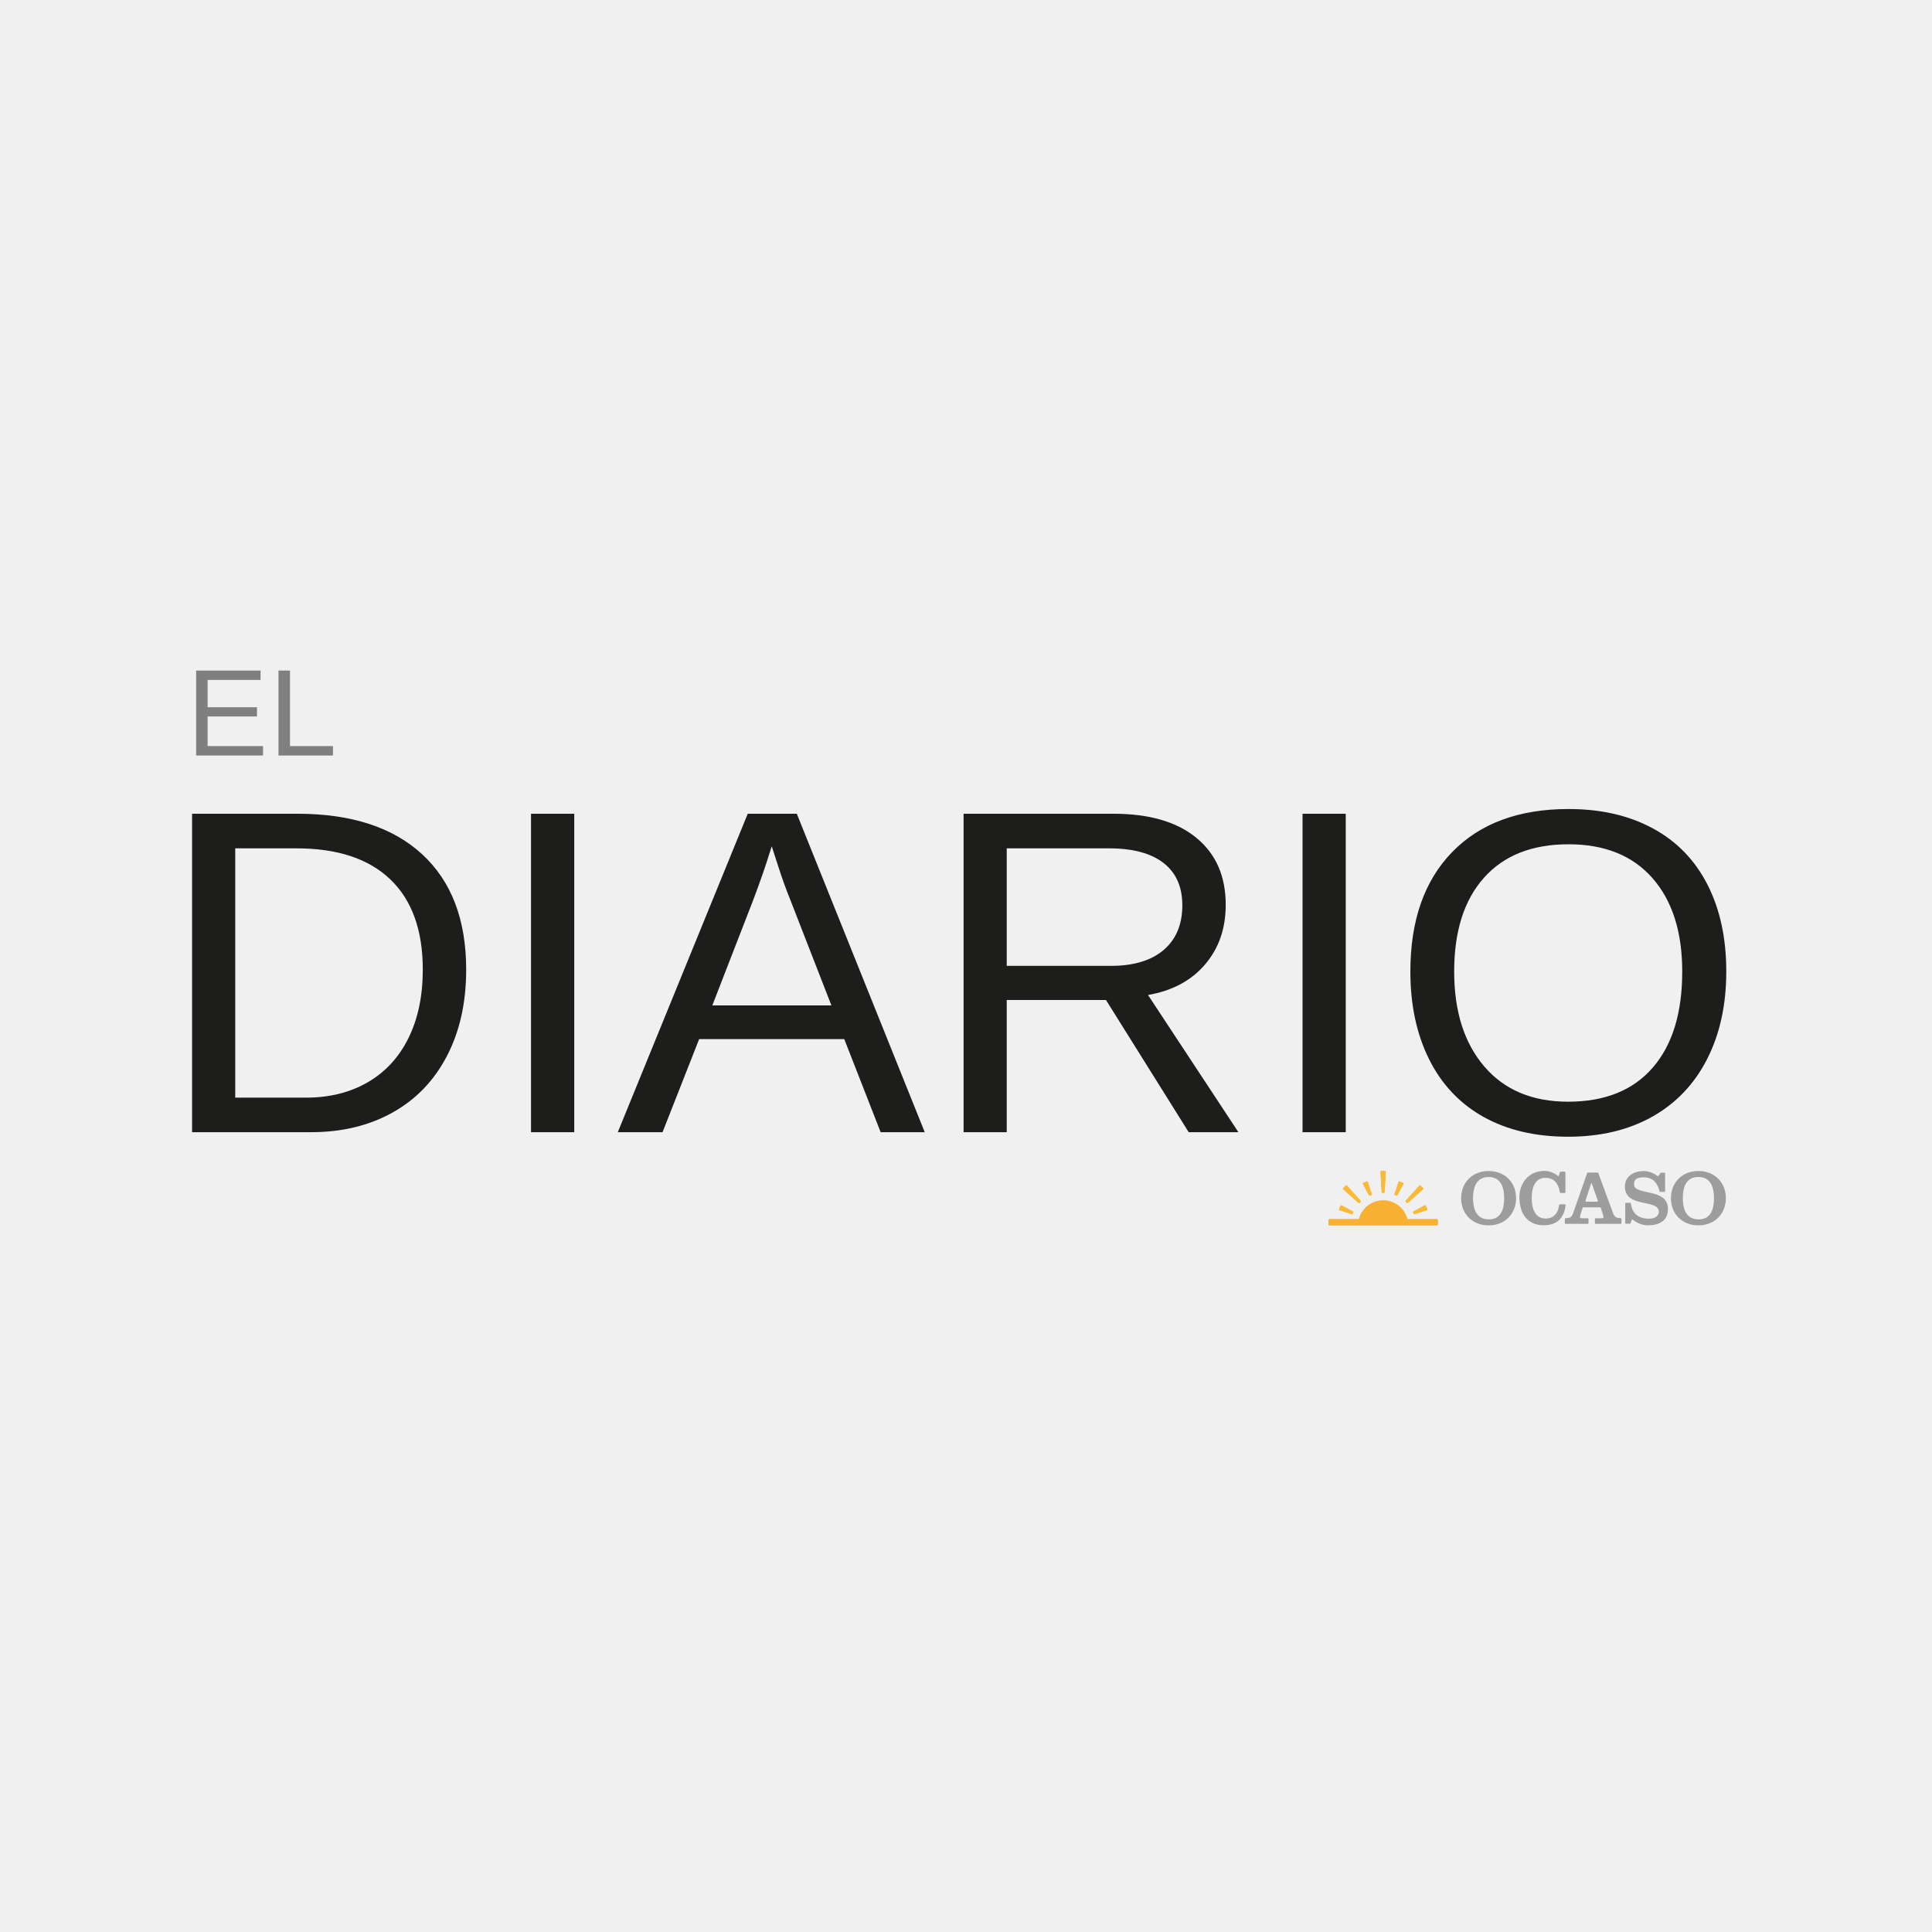
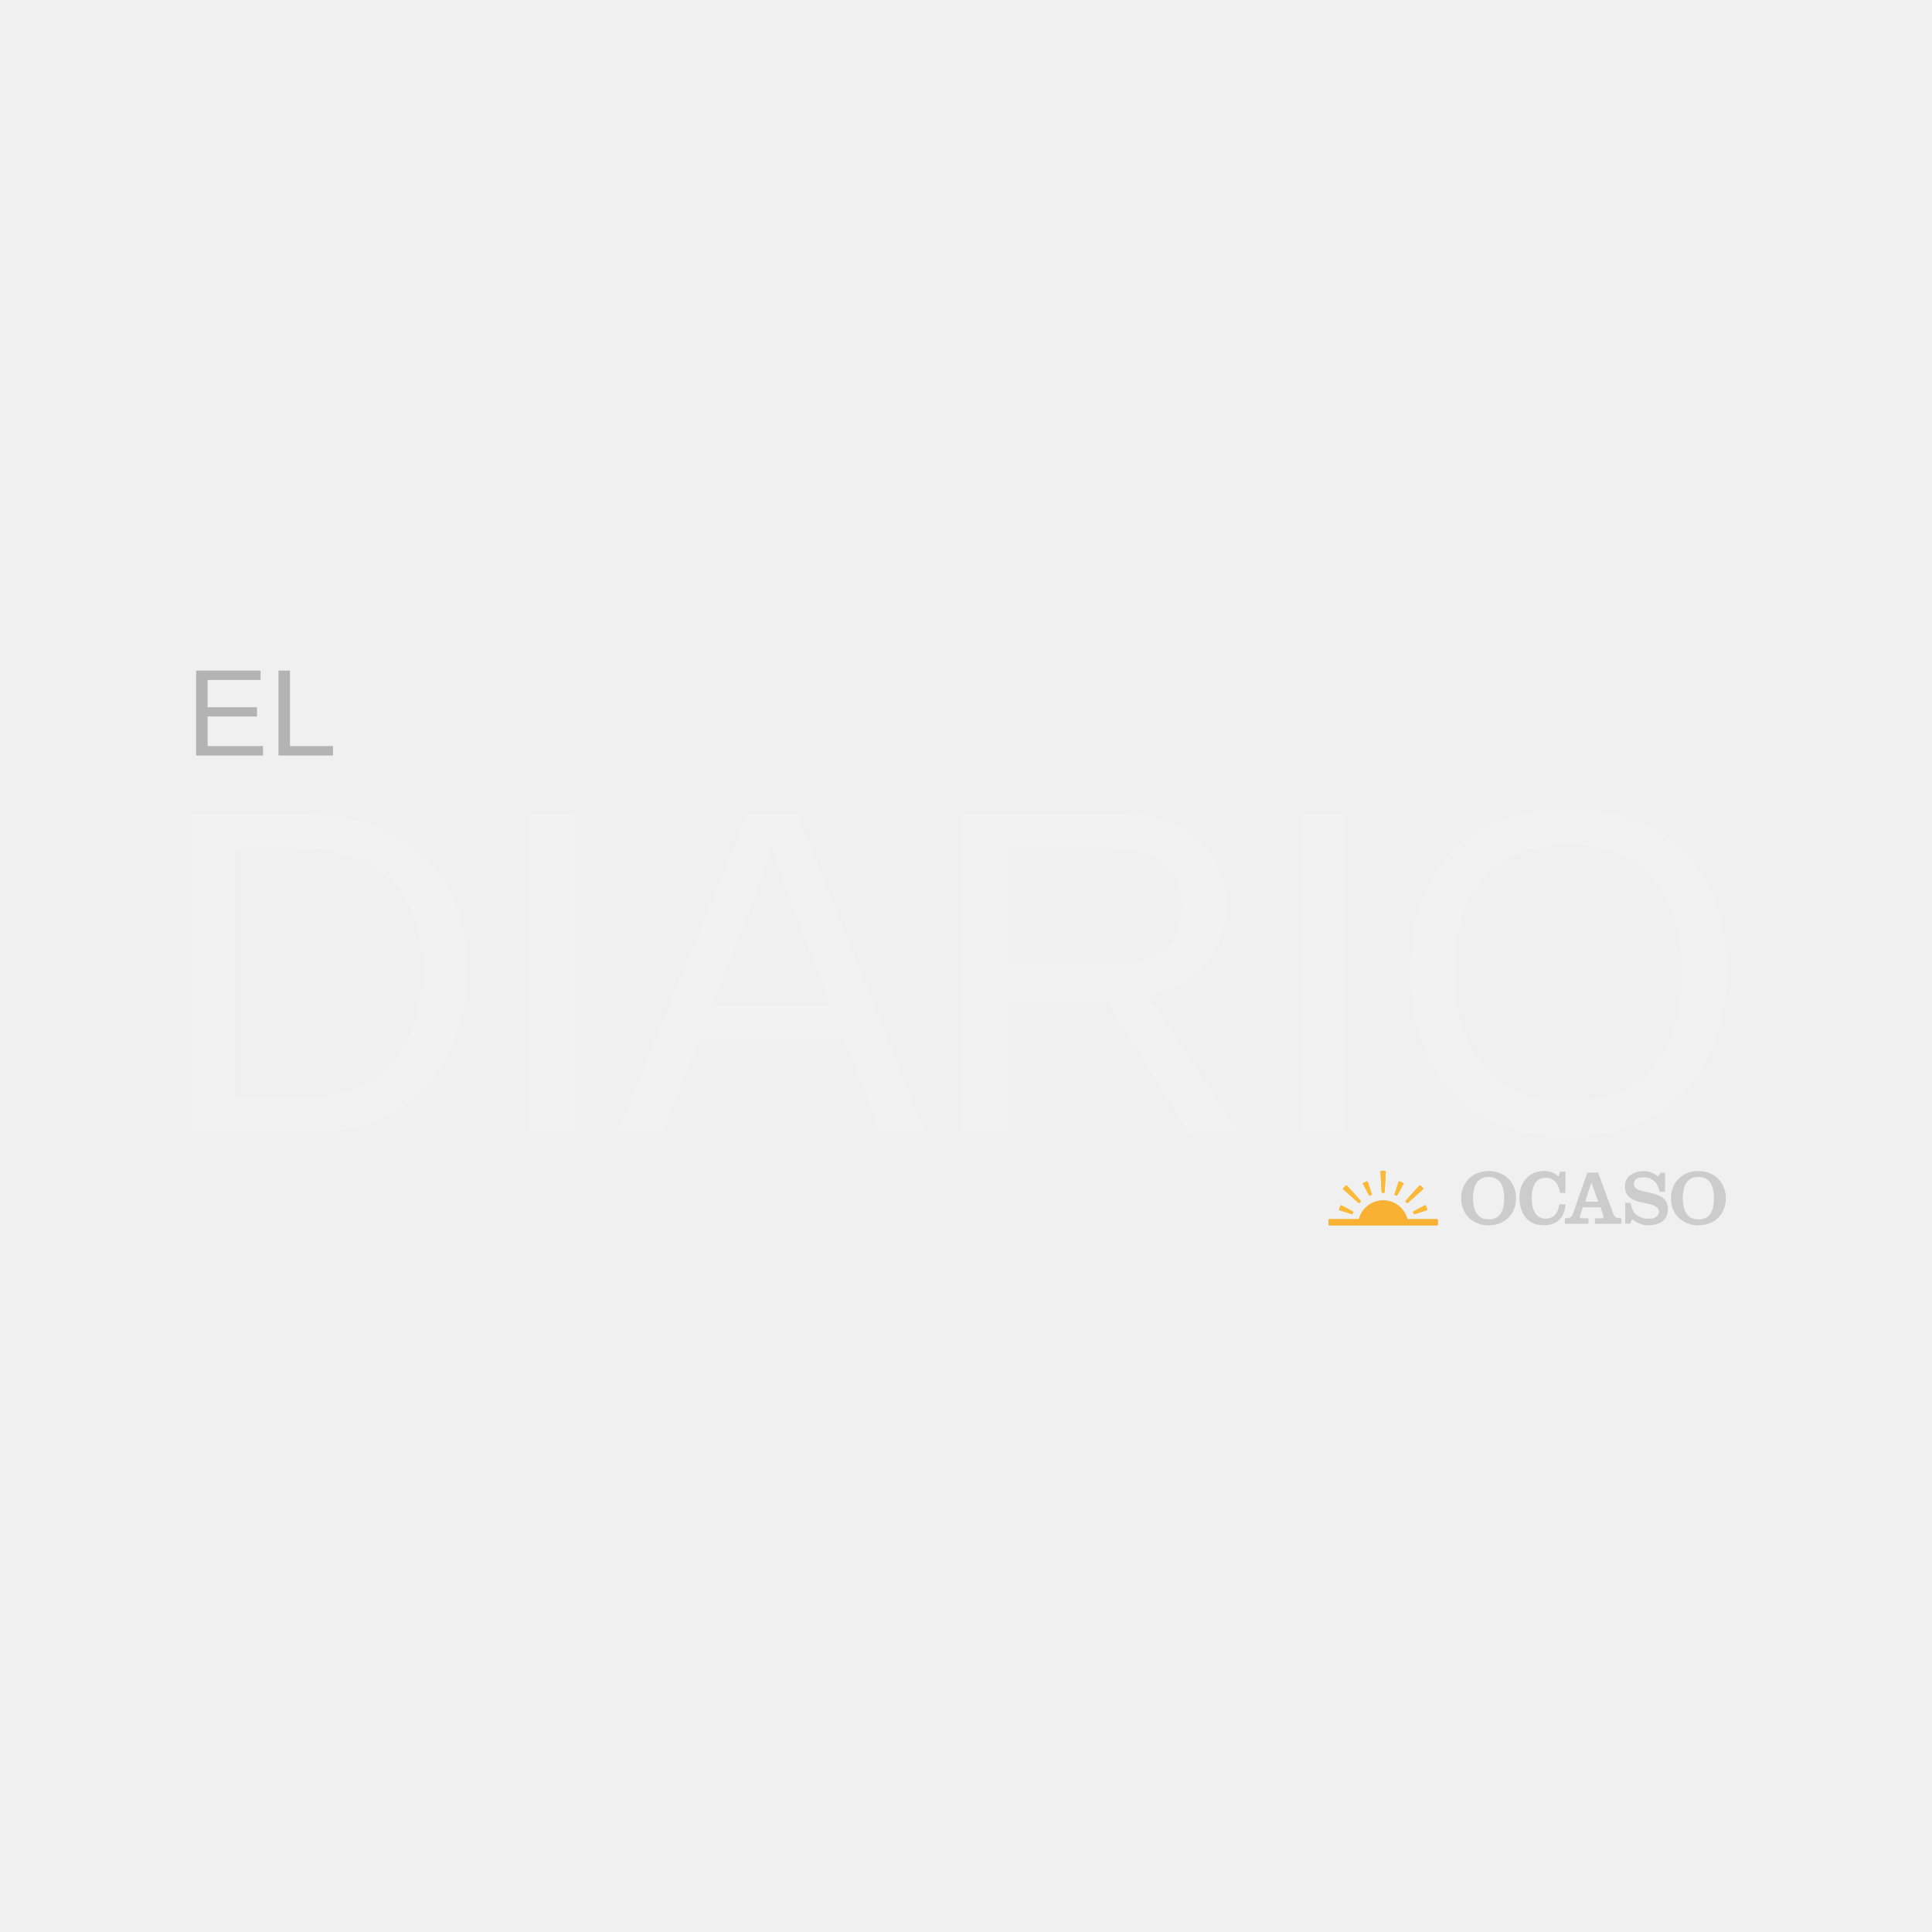
- <svg xmlns="http://www.w3.org/2000/svg" id="Capa_1" viewBox="0 0 512 512">
+ <svg xmlns="http://www.w3.org/2000/svg" id="Logo_El_Diario" viewBox="0 0 512 512">
  <defs>
-     <style>.cls-1{fill:#7f7f7f;font-size:32.73px;}.cls-1,.cls-2{font-family:ArialMT, Arial;}.cls-3{fill:#fff;}.cls-4{fill:#fab937;}.cls-5{letter-spacing:-.04em;}.cls-2{fill:#1d1d1b;font-size:122.65px;}.cls-6{fill:#f8b133;}.cls-7{fill:#9e9d9d;}</style>
+     <style>.cls-1{fill:#fff;}.cls-2{fill:#fab937;}.cls-3{fill:#f2f2f2;font-size:122.65px;}.cls-3,.cls-4{font-family:ArialMT, Arial;}.cls-5{fill:#ccc;}.cls-6{fill:#f8b133;}.cls-7{letter-spacing:-.04em;}.cls-4{fill:#b3b3b3;font-size:32.73px;}</style>
  </defs>
-   <text class="cls-2" transform="translate(40.84 300.04)">
-     <tspan x="0" y="0">DIARIO</tspan>
-   </text>
-   <text class="cls-1" transform="translate(49.29 200.22)">
-     <tspan x="0" y="0">E</tspan>
-     <tspan class="cls-5" x="21.83" y="0">L</tspan>
-   </text>
-   <g>
-     <g>
-       <path class="cls-3" d="m440.21,310.77h.9c.1,0,.17.08.17.17v4.76c0,.1-.08.17-.17.17h-1.14c-.08,0-.15-.06-.17-.14-.51-2.17-1.77-3.71-4.12-3.71-1.88,0-2.64.49-2.64,1.85,0,3.09,8.99.78,8.99,6.52,0,3.27-2.5,4.34-5.32,4.34-1.43,0-2.87-.59-4.01-1.48-.09-.07-.23-.03-.27.08l-.32.87c-.03.07-.09.11-.16.11h-1.08c-.1,0-.17-.08-.17-.17v-5.22c0-.1.08-.17.17-.17h1.16c.09,0,.16.06.17.15.33,2.64,1.97,4.06,4.78,4.06,1.77,0,2.62-.84,2.62-1.82,0-3.49-8.99-.86-8.99-6.7,0-2.88,2.56-4.11,5-4.11,1.46,0,2.7.65,3.69,1.33.08.06.19.03.24-.05l.52-.79s.09-.08.15-.08Z" />
-       <path class="cls-3" d="m457.38,317.54c0,4.08-2.91,7.2-7.29,7.2s-7.29-3.12-7.29-7.2,2.91-7.22,7.29-7.22,7.29,3.14,7.29,7.22Zm-11.41,0c0,2.93.93,5.6,4.18,5.6s4.06-2.67,4.06-5.6-.87-5.62-4.12-5.62-4.12,2.69-4.12,5.62Z" />
-       <path class="cls-3" d="m394.5,310.32c-4.38,0-7.29,3.14-7.29,7.22s2.91,7.2,7.29,7.2,7.29-3.12,7.29-7.2-2.91-7.22-7.29-7.22Zm.06,12.82c-3.25,0-4.18-2.67-4.18-5.6s.93-5.62,4.12-5.62,4.12,2.69,4.12,5.62-.87,5.6-4.06,5.6Z" />
-       <path class="cls-3" d="m414.74,319.14h-1.38c-.09,0-.16.06-.17.15-.26,2.08-1.36,3.63-3.58,3.63-2.88,0-3.68-2.78-3.68-5.4s.74-5.38,3.68-5.38c2.34,0,3.47,1.73,3.76,3.87.01.09.09.15.17.15h1.15c.1,0,.17-.08.17-.17v-5.31c0-.1-.08-.17-.17-.17h-1.13c-.08,0-.14.05-.17.12l-.27.9c-.04.12-.18.16-.28.08-.9-.77-2.26-1.32-3.48-1.32-4.2,0-6.71,3.16-6.71,7.02,0,4.37,2.22,7.41,6.46,7.41,3.47,0,5.48-1.94,5.78-5.4,0-.1-.07-.19-.17-.19Z" />
-       <path class="cls-3" d="m429.53,322.82c-.98-.02-1.61-.19-1.96-1.11l-4.01-10.87c-.03-.07-.09-.11-.16-.11h-2.62c-.07,0-.14.05-.16.12l-3.81,10.87c-.32.91-.97,1.09-1.94,1.11-.09,0-.17.08-.17.17v1.17c0,.1.08.17.17.17h5.94c.1,0,.17-.08.17-.17v-1.15c0-.1-.08-.17-.17-.17h-1.44c-.39,0-.66-.08-.66-.37,0-.19.04-.31.08-.44l.64-1.96c.02-.07.09-.12.17-.12h4.44c.08,0,.14.05.17.12l.64,1.96c.04.12.08.31.08.5,0,.21-.17.31-.64.31h-1.46c-.1,0-.17.08-.17.17v1.15c0,.1.08.17.17.17h6.71c.1,0,.17-.08.17-.17v-1.17c0-.09-.08-.17-.17-.17Zm-6.24-4.36h-2.95c-.12,0-.2-.12-.17-.23l1.55-4.75h.04l1.69,4.74c.04.11-.04.23-.16.23Z" />
+   <g id="Blanco">
+     <text class="cls-3" transform="translate(40.84 300.04)">
+       <tspan x="0" y="0">DIARIO</tspan>
+     </text>
+     <text class="cls-4" transform="translate(49.29 200.22)">
+       <tspan x="0" y="0">E</tspan>
+       <tspan class="cls-7" x="21.83" y="0">L</tspan>
+     </text>
+     <g id="Logo_Ocaso">
+       <path class="cls-1" d="m440.21,310.77h.9c.1,0,.17.08.17.17v4.76c0,.1-.08.17-.17.17h-1.14c-.08,0-.15-.06-.17-.14-.51-2.17-1.77-3.71-4.12-3.71-1.88,0-2.64.49-2.64,1.85,0,3.09,8.99.78,8.99,6.52,0,3.27-2.5,4.34-5.32,4.34-1.43,0-2.87-.59-4.01-1.48-.09-.07-.23-.03-.27.08l-.32.87c-.03.07-.09.11-.16.11h-1.08c-.1,0-.17-.08-.17-.17v-5.22c0-.1.08-.17.17-.17h1.16c.09,0,.16.06.17.15.33,2.64,1.97,4.06,4.78,4.06,1.77,0,2.62-.84,2.62-1.82,0-3.49-8.99-.86-8.99-6.7,0-2.88,2.56-4.11,5-4.11,1.46,0,2.7.65,3.69,1.33.08.06.19.03.24-.05l.52-.79s.09-.08.15-.08Z" />
+       <path class="cls-1" d="m457.38,317.54c0,4.08-2.91,7.2-7.29,7.2s-7.29-3.12-7.29-7.2,2.91-7.22,7.29-7.22,7.29,3.14,7.29,7.22Zm-11.41,0c0,2.93.93,5.6,4.18,5.6s4.06-2.67,4.06-5.6-.87-5.62-4.12-5.62-4.12,2.69-4.12,5.62Z" />
+       <path class="cls-1" d="m394.5,310.32c-4.38,0-7.29,3.14-7.29,7.22s2.91,7.2,7.29,7.2,7.29-3.12,7.29-7.2-2.91-7.22-7.29-7.22Zm.06,12.82c-3.25,0-4.18-2.67-4.18-5.6s.93-5.62,4.12-5.62,4.12,2.69,4.12,5.62-.87,5.6-4.06,5.6Z" />
+       <path class="cls-1" d="m414.74,319.14h-1.38c-.09,0-.16.06-.17.15-.26,2.08-1.36,3.63-3.58,3.63-2.88,0-3.68-2.78-3.68-5.4s.74-5.38,3.68-5.38c2.34,0,3.47,1.73,3.76,3.87.01.09.09.15.17.15h1.15c.1,0,.17-.08.17-.17v-5.31c0-.1-.08-.17-.17-.17h-1.13c-.08,0-.14.05-.17.12l-.27.9c-.04.12-.18.16-.28.08-.9-.77-2.26-1.32-3.48-1.32-4.2,0-6.71,3.16-6.71,7.02,0,4.37,2.22,7.41,6.46,7.41,3.47,0,5.48-1.94,5.78-5.4,0-.1-.07-.19-.17-.19Z" />
+       <path class="cls-1" d="m429.53,322.82c-.98-.02-1.61-.19-1.96-1.11l-4.01-10.87c-.03-.07-.09-.11-.16-.11h-2.62c-.07,0-.14.05-.16.12l-3.81,10.87c-.32.91-.97,1.09-1.94,1.11-.09,0-.17.08-.17.17v1.17c0,.1.08.17.17.17h5.94c.1,0,.17-.08.17-.17v-1.15c0-.1-.08-.17-.17-.17h-1.44c-.39,0-.66-.08-.66-.37,0-.19.04-.31.08-.44l.64-1.96c.02-.07.09-.12.17-.12h4.44c.08,0,.14.05.17.12l.64,1.96c.04.12.08.31.08.5,0,.21-.17.31-.64.31h-1.46c-.1,0-.17.08-.17.17v1.15c0,.1.08.17.17.17h6.71c.1,0,.17-.08.17-.17v-1.17c0-.09-.08-.17-.17-.17Zm-6.24-4.36h-2.95c-.12,0-.2-.12-.17-.23l1.55-4.75h.04l1.69,4.74c.04.11-.04.23-.16.23Z" />
+       <path class="cls-2" d="m358.63,321.3l-.15.35c-.05.11-.17.16-.28.11l-3.22-1.04c-.11-.05-.16-.17-.11-.28l.38-.9c.05-.11.17-.16.28-.11l2.98,1.6c.11.05.16.17.11.28Z" />
+       <path class="cls-2" d="m360.58,318.5l-.27.27c-.08.08-.22.08-.3,0l-4.04-3.6c-.08-.08-.08-.22,0-.3l.69-.69c.08-.08.22-.08.3,0l3.61,4.02c.08.08.08.22,0,.3Z" />
+       <path class="cls-2" d="m363.41,316.69l-.35.15c-.11.05-.23,0-.28-.11l-1.6-2.98c-.05-.11,0-.23.11-.28l.9-.38c.11-.05.23,0,.28.11l1.05,3.22c.05.11,0,.23-.11.28Z" />
+       <path class="cls-2" d="m366.74,316.11h-.38c-.12,0-.21-.1-.21-.21l-.3-5.4c0-.12.1-.21.21-.21h.98c.12,0,.21.1.21.21l-.3,5.4c0,.12-.1.21-.21.21Z" />
+       <path class="cls-2" d="m374.47,321.3l.15.35c.05.11.17.16.28.11l3.22-1.04c.11-.05.16-.17.11-.28l-.38-.9c-.05-.11-.17-.16-.28-.11l-2.98,1.6c-.11.05-.16.17-.11.28Z" />
+       <path class="cls-2" d="m372.52,318.5l.27.27c.08.08.22.08.3,0l4.04-3.6c.08-.08.08-.22,0-.3l-.69-.69c-.08-.08-.22-.08-.3,0l-3.61,4.02c-.08.08-.08.22,0,.3Z" />
+       <path class="cls-2" d="m369.69,316.69l.35.15c.11.05.23,0,.28-.11l1.6-2.98c.05-.11,0-.23-.11-.28l-.9-.38c-.11-.05-.23,0-.28.11l-1.05,3.22c-.05.11,0,.23.11.28Z" />
+       <path class="cls-6" d="m380.82,323.09h-.01,0s-7.84,0-7.84,0c-.73-2.86-3.33-4.97-6.42-4.97s-5.69,2.11-6.42,4.97h-7.63s-.21,0-.21,0c-.12,0-.21.1-.21.21v1.22c0,.12.1.21.21.21h.07s7.56,0,7.56,0h20.56s.34,0,.34,0c.12,0,.21-.1.21-.21v-1.22c0-.12-.1-.21-.21-.21Z" />
+       <path class="cls-5" d="m440.21,310.77h.9c.1,0,.17.08.17.17v4.76c0,.1-.08.17-.17.17h-1.14c-.08,0-.15-.06-.17-.14-.51-2.17-1.77-3.71-4.12-3.71-1.88,0-2.64.49-2.64,1.85,0,3.09,8.99.78,8.99,6.52,0,3.27-2.5,4.34-5.32,4.34-1.43,0-2.87-.59-4.01-1.48-.09-.07-.23-.03-.27.08l-.32.87c-.03.07-.09.11-.16.11h-1.08c-.1,0-.17-.08-.17-.17v-5.22c0-.1.08-.17.17-.17h1.16c.09,0,.16.06.17.15.33,2.64,1.97,4.06,4.78,4.06,1.77,0,2.62-.84,2.62-1.82,0-3.49-8.99-.86-8.99-6.7,0-2.88,2.56-4.11,5-4.11,1.46,0,2.7.65,3.69,1.33.08.06.19.03.24-.05l.52-.79s.09-.08.15-.08Z" />
+       <path class="cls-5" d="m457.38,317.54c0,4.08-2.91,7.2-7.29,7.2s-7.29-3.12-7.29-7.2,2.91-7.22,7.29-7.22,7.29,3.14,7.29,7.22Zm-11.41,0c0,2.93.93,5.6,4.18,5.6s4.06-2.67,4.06-5.6-.87-5.62-4.12-5.62-4.12,2.69-4.12,5.62Z" />
+       <path class="cls-5" d="m394.5,310.32c-4.38,0-7.29,3.14-7.29,7.22s2.91,7.2,7.29,7.2,7.29-3.12,7.29-7.2-2.91-7.22-7.29-7.22Zm.06,12.82c-3.25,0-4.18-2.67-4.18-5.6s.93-5.62,4.12-5.62,4.12,2.69,4.12,5.62-.87,5.6-4.06,5.6Z" />
+       <path class="cls-5" d="m414.74,319.14h-1.38c-.09,0-.16.06-.17.15-.26,2.08-1.36,3.63-3.58,3.63-2.88,0-3.68-2.78-3.68-5.4s.74-5.38,3.68-5.38c2.34,0,3.47,1.73,3.76,3.87.01.09.09.15.17.15h1.15c.1,0,.17-.08.17-.17v-5.31c0-.1-.08-.17-.17-.17h-1.13c-.08,0-.14.05-.17.12l-.27.9c-.04.12-.18.16-.28.08-.9-.77-2.26-1.32-3.48-1.32-4.2,0-6.71,3.16-6.71,7.02,0,4.37,2.22,7.41,6.46,7.41,3.47,0,5.48-1.94,5.78-5.4,0-.1-.07-.19-.17-.19Z" />
+       <path class="cls-5" d="m429.53,322.82c-.98-.02-1.61-.19-1.96-1.11l-4.01-10.87c-.03-.07-.09-.11-.16-.11h-2.62c-.07,0-.14.05-.16.12l-3.81,10.87c-.32.91-.97,1.09-1.94,1.11-.09,0-.17.08-.17.17v1.17c0,.1.08.17.17.17h5.94c.1,0,.17-.08.17-.17v-1.15c0-.1-.08-.17-.17-.17h-1.44c-.39,0-.66-.08-.66-.37,0-.19.04-.31.08-.44l.64-1.96c.02-.07.09-.12.17-.12h4.44c.08,0,.14.05.17.12l.64,1.96c.04.12.08.31.08.5,0,.21-.17.31-.64.31h-1.46c-.1,0-.17.08-.17.17v1.15c0,.1.08.17.17.17h6.71c.1,0,.17-.08.17-.17v-1.17c0-.09-.08-.17-.17-.17Zm-6.24-4.36h-2.95c-.12,0-.2-.12-.17-.23l1.55-4.75h.04l1.69,4.74c.04.11-.04.23-.16.23Z" />
+       <path class="cls-2" d="m358.63,321.3l-.15.35c-.05.11-.17.16-.28.11l-3.22-1.04c-.11-.05-.16-.17-.11-.28l.38-.9c.05-.11.17-.16.28-.11l2.98,1.6c.11.05.16.17.11.28Z" />
+       <path class="cls-2" d="m360.58,318.5l-.27.27c-.08.08-.22.08-.3,0l-4.04-3.6c-.08-.08-.08-.22,0-.3l.69-.69c.08-.08.22-.08.3,0l3.61,4.02c.08.08.08.22,0,.3Z" />
+       <path class="cls-2" d="m363.41,316.69l-.35.15c-.11.05-.23,0-.28-.11l-1.6-2.98c-.05-.11,0-.23.11-.28l.9-.38c.11-.05.23,0,.28.11l1.05,3.22c.05.11,0,.23-.11.28Z" />
+       <path class="cls-2" d="m366.74,316.11h-.38c-.12,0-.21-.1-.21-.21l-.3-5.4c0-.12.1-.21.21-.21h.98c.12,0,.21.1.21.21l-.3,5.4c0,.12-.1.21-.21.21Z" />
+       <path class="cls-2" d="m374.47,321.3l.15.35c.05.11.17.16.28.11l3.22-1.04c.11-.05.16-.17.11-.28l-.38-.9c-.05-.11-.17-.16-.28-.11l-2.98,1.6c-.11.05-.16.17-.11.28Z" />
+       <path class="cls-2" d="m372.52,318.5l.27.27c.08.08.22.08.3,0l4.04-3.6c.08-.08.08-.22,0-.3l-.69-.69c-.08-.08-.22-.08-.3,0l-3.61,4.02c-.08.08-.08.22,0,.3Z" />
+       <path class="cls-2" d="m369.69,316.69l.35.15c.11.05.23,0,.28-.11l1.6-2.98c.05-.11,0-.23-.11-.28l-.9-.38c-.11-.05-.23,0-.28.11l-1.05,3.22c-.05.11,0,.23.11.28Z" />
+       <path class="cls-6" d="m380.82,323.09h-.01,0s-7.84,0-7.84,0c-.73-2.86-3.33-4.97-6.42-4.97s-5.69,2.11-6.42,4.97h-7.63s-.21,0-.21,0c-.12,0-.21.1-.21.21v1.22c0,.12.1.21.21.21h.07s7.56,0,7.56,0h20.56s.34,0,.34,0c.12,0,.21-.1.21-.21v-1.22c0-.12-.1-.21-.21-.21Z" />
    </g>
-     <path class="cls-4" d="m358.63,321.3l-.15.35c-.05.11-.17.16-.28.11l-3.22-1.04c-.11-.05-.16-.17-.11-.28l.38-.9c.05-.11.17-.16.28-.11l2.98,1.6c.11.05.16.17.11.28Z" />
-     <path class="cls-4" d="m360.58,318.5l-.27.27c-.08.08-.22.08-.3,0l-4.04-3.6c-.08-.08-.08-.22,0-.3l.69-.69c.08-.08.22-.08.3,0l3.61,4.02c.08.08.08.22,0,.3Z" />
-     <path class="cls-4" d="m363.41,316.69l-.35.15c-.11.05-.23,0-.28-.11l-1.6-2.98c-.05-.11,0-.23.11-.28l.9-.38c.11-.05.23,0,.28.11l1.05,3.22c.05.11,0,.23-.11.28Z" />
-     <path class="cls-4" d="m366.74,316.11h-.38c-.12,0-.21-.1-.21-.21l-.3-5.4c0-.12.1-.21.21-.21h.98c.12,0,.21.1.21.21l-.3,5.4c0,.12-.1.21-.21.21Z" />
-     <path class="cls-4" d="m374.47,321.3l.15.35c.05.11.17.16.28.11l3.22-1.04c.11-.05.16-.17.11-.28l-.38-.9c-.05-.11-.17-.16-.28-.11l-2.98,1.6c-.11.05-.16.17-.11.28Z" />
-     <path class="cls-4" d="m372.52,318.5l.27.27c.08.08.22.08.3,0l4.04-3.6c.08-.08.08-.22,0-.3l-.69-.69c-.08-.08-.22-.08-.3,0l-3.61,4.02c-.08.08-.08.22,0,.3Z" />
-     <path class="cls-4" d="m369.69,316.69l.35.15c.11.05.23,0,.28-.11l1.6-2.98c.05-.11,0-.23-.11-.28l-.9-.38c-.11-.05-.23,0-.28.11l-1.05,3.22c-.05.11,0,.23.11.28Z" />
-     <path class="cls-6" d="m380.82,323.09h-.01,0s-7.84,0-7.84,0c-.73-2.86-3.33-4.97-6.42-4.97s-5.69,2.11-6.42,4.97h-7.63s-.21,0-.21,0c-.12,0-.21.1-.21.21v1.22c0,.12.1.21.21.21h.07s7.56,0,7.56,0h20.56s.34,0,.34,0c.12,0,.21-.1.21-.21v-1.22c0-.12-.1-.21-.21-.21Z" />
  </g>
-   <g>
-     <path class="cls-7" d="m440.21,310.77h.9c.1,0,.17.08.17.17v4.76c0,.1-.08.17-.17.17h-1.14c-.08,0-.15-.06-.17-.14-.51-2.17-1.77-3.71-4.12-3.71-1.88,0-2.64.49-2.64,1.85,0,3.09,8.99.78,8.99,6.52,0,3.27-2.5,4.34-5.32,4.34-1.43,0-2.87-.59-4.01-1.48-.09-.07-.23-.03-.27.08l-.32.87c-.03.07-.09.11-.16.11h-1.08c-.1,0-.17-.08-.17-.17v-5.22c0-.1.08-.17.17-.17h1.16c.09,0,.16.06.17.15.33,2.64,1.97,4.06,4.78,4.06,1.77,0,2.62-.84,2.62-1.82,0-3.49-8.99-.86-8.99-6.7,0-2.88,2.56-4.11,5-4.11,1.46,0,2.7.65,3.69,1.33.08.06.19.03.24-.05l.52-.79s.09-.08.15-.08Z" />
-     <path class="cls-7" d="m457.38,317.54c0,4.08-2.91,7.2-7.29,7.2s-7.29-3.12-7.29-7.2,2.91-7.22,7.29-7.22,7.29,3.14,7.29,7.22Zm-11.41,0c0,2.93.93,5.6,4.18,5.6s4.06-2.67,4.06-5.6-.87-5.62-4.12-5.62-4.12,2.69-4.12,5.62Z" />
-     <path class="cls-7" d="m394.5,310.32c-4.38,0-7.29,3.14-7.29,7.22s2.91,7.2,7.29,7.2,7.29-3.12,7.29-7.2-2.91-7.22-7.29-7.22Zm.06,12.82c-3.25,0-4.18-2.67-4.18-5.6s.93-5.62,4.12-5.62,4.12,2.69,4.12,5.62-.87,5.6-4.06,5.6Z" />
-     <path class="cls-7" d="m414.74,319.14h-1.38c-.09,0-.16.06-.17.15-.26,2.08-1.36,3.63-3.58,3.63-2.88,0-3.68-2.78-3.68-5.4s.74-5.38,3.68-5.38c2.34,0,3.47,1.73,3.76,3.87.01.09.09.15.17.15h1.15c.1,0,.17-.08.17-.17v-5.31c0-.1-.08-.17-.17-.17h-1.13c-.08,0-.14.05-.17.12l-.27.9c-.04.12-.18.16-.28.08-.9-.77-2.26-1.32-3.48-1.32-4.2,0-6.71,3.16-6.71,7.02,0,4.37,2.22,7.41,6.46,7.41,3.47,0,5.48-1.94,5.78-5.4,0-.1-.07-.19-.17-.19Z" />
-     <path class="cls-7" d="m429.53,322.82c-.98-.02-1.61-.19-1.96-1.11l-4.01-10.87c-.03-.07-.09-.11-.16-.11h-2.62c-.07,0-.14.05-.16.12l-3.81,10.87c-.32.91-.97,1.09-1.94,1.11-.09,0-.17.08-.17.17v1.17c0,.1.08.17.17.17h5.94c.1,0,.17-.08.17-.17v-1.15c0-.1-.08-.17-.17-.17h-1.44c-.39,0-.66-.08-.66-.37,0-.19.04-.31.08-.44l.64-1.96c.02-.07.09-.12.17-.12h4.44c.08,0,.14.05.17.12l.64,1.96c.04.12.08.31.08.5,0,.21-.17.31-.64.31h-1.46c-.1,0-.17.08-.17.17v1.15c0,.1.08.17.17.17h6.71c.1,0,.17-.08.17-.17v-1.17c0-.09-.08-.17-.17-.17Zm-6.24-4.36h-2.95c-.12,0-.2-.12-.17-.23l1.55-4.75h.04l1.69,4.74c.04.11-.04.23-.16.23Z" />
-   </g>
-   <path class="cls-4" d="m358.63,321.3l-.15.35c-.05.11-.17.16-.28.11l-3.22-1.04c-.11-.05-.16-.17-.11-.28l.38-.9c.05-.11.17-.16.28-.11l2.98,1.6c.11.05.16.17.11.28Z" />
-   <path class="cls-4" d="m360.58,318.5l-.27.27c-.08.08-.22.08-.3,0l-4.04-3.6c-.08-.08-.08-.22,0-.3l.69-.69c.08-.08.22-.08.3,0l3.61,4.02c.08.08.08.22,0,.3Z" />
-   <path class="cls-4" d="m363.41,316.69l-.35.15c-.11.05-.23,0-.28-.11l-1.6-2.98c-.05-.11,0-.23.11-.28l.9-.38c.11-.05.23,0,.28.11l1.05,3.22c.05.11,0,.23-.11.28Z" />
-   <path class="cls-4" d="m366.74,316.11h-.38c-.12,0-.21-.1-.21-.21l-.3-5.4c0-.12.1-.21.21-.21h.98c.12,0,.21.1.21.21l-.3,5.4c0,.12-.1.21-.21.21Z" />
-   <path class="cls-4" d="m374.47,321.3l.15.35c.05.11.17.16.28.11l3.22-1.04c.11-.05.16-.17.11-.28l-.38-.9c-.05-.11-.17-.16-.28-.11l-2.98,1.6c-.11.05-.16.17-.11.28Z" />
-   <path class="cls-4" d="m372.52,318.5l.27.27c.08.08.22.08.3,0l4.04-3.6c.08-.08.08-.22,0-.3l-.69-.69c-.08-.08-.22-.08-.3,0l-3.61,4.02c-.08.08-.08.22,0,.3Z" />
-   <path class="cls-4" d="m369.69,316.69l.35.15c.11.05.23,0,.28-.11l1.6-2.98c.05-.11,0-.23-.11-.28l-.9-.38c-.11-.05-.23,0-.28.11l-1.05,3.22c-.05.11,0,.23.11.28Z" />
-   <path class="cls-6" d="m380.82,323.09h-.01,0s-7.84,0-7.84,0c-.73-2.86-3.33-4.97-6.42-4.97s-5.69,2.11-6.42,4.97h-7.63s-.21,0-.21,0c-.12,0-.21.1-.21.21v1.22c0,.12.1.21.21.21h.07s7.56,0,7.56,0h20.56s.34,0,.34,0c.12,0,.21-.1.21-.21v-1.22c0-.12-.1-.21-.21-.21Z" />
</svg>
